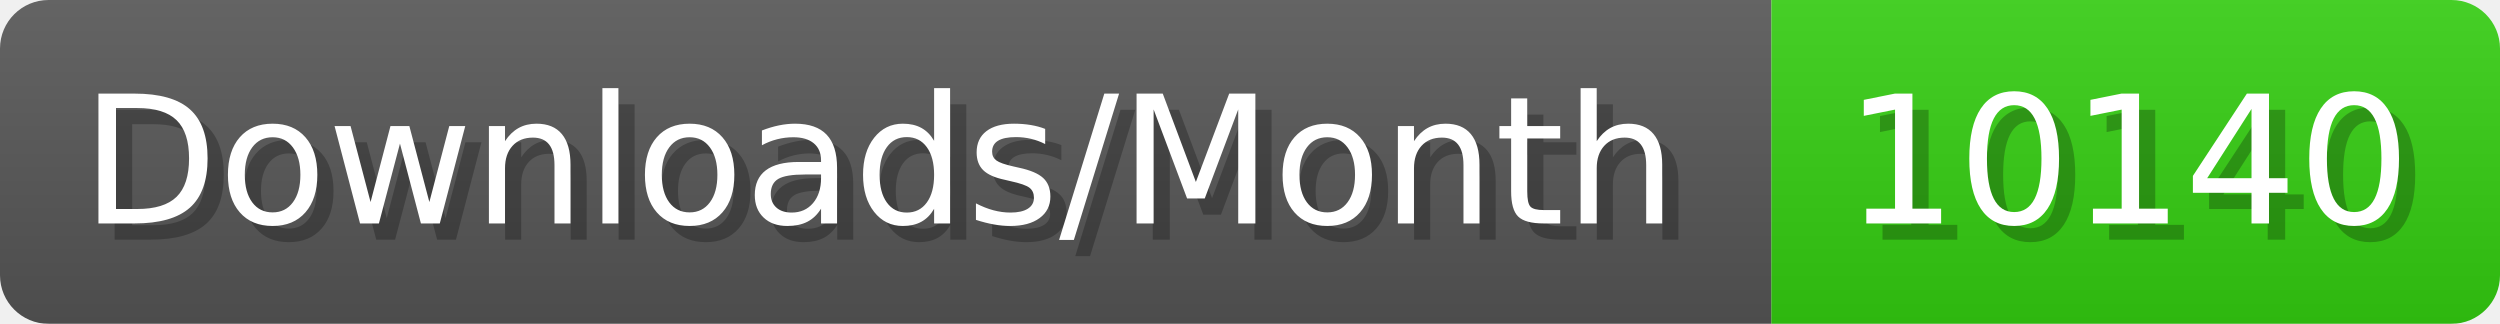
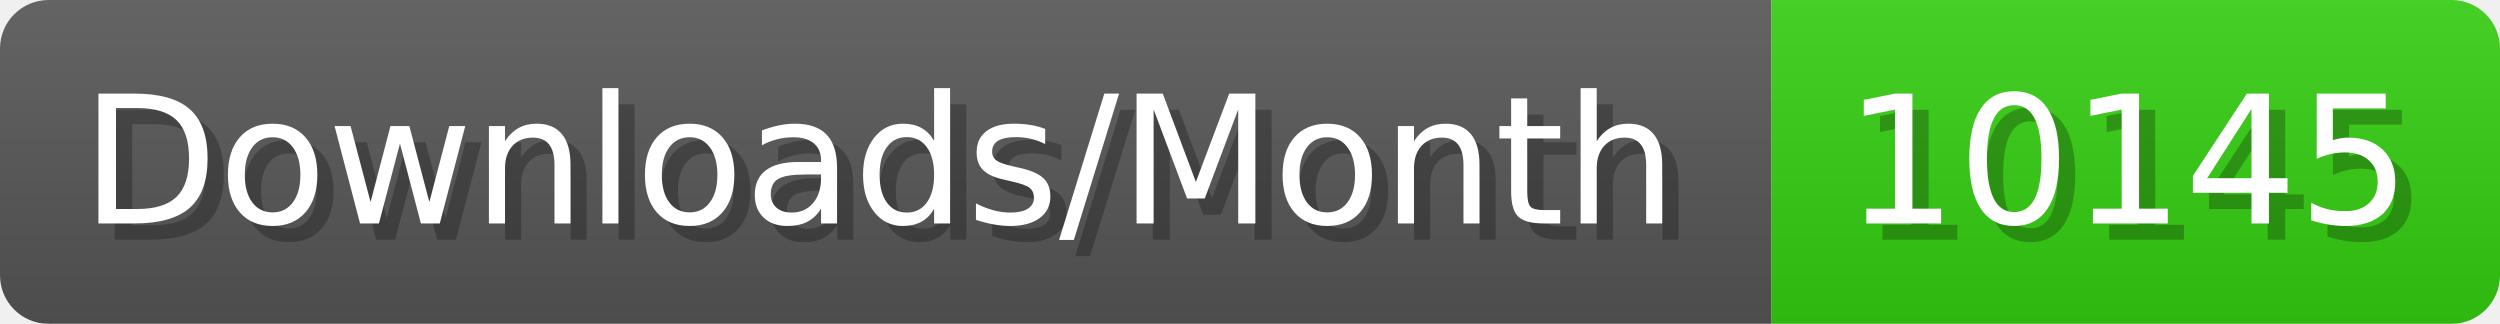
- <svg xmlns="http://www.w3.org/2000/svg" width="154.4" height="20" viewBox="0 0 1544 200" role="img" aria-label="Downloads/Month: 10140">
+ <svg xmlns="http://www.w3.org/2000/svg" width="154.4" height="20" viewBox="0 0 1544 200" role="img" aria-label="Downloads/Month: 10145">
  <linearGradient id="YlXUI" x2="0" y2="100%">
    <stop offset="0" stop-opacity=".1" stop-color="#EEE" />
    <stop offset="1" stop-opacity=".1" />
  </linearGradient>
  <mask id="JHhop">
    <rect width="1544" height="200" rx="30" fill="#FFF" />
  </mask>
  <g mask="url(#JHhop)">
    <rect width="1094" height="200" fill="#555" />
    <rect width="450" height="200" fill="#3C1" x="1094" />
    <rect width="1544" height="200" fill="url(#YlXUI)" />
  </g>
  <g aria-hidden="true" fill="#fff" text-anchor="start" font-family="Verdana,DejaVu Sans,sans-serif" font-size="110">
    <text x="60" y="148" textLength="994" fill="#000" opacity="0.25">Downloads/Month</text>
    <text x="50" y="138" textLength="994">Downloads/Month</text>
-     <text x="1149" y="148" textLength="350" fill="#000" opacity="0.25">10140</text>
-     <text x="1139" y="138" textLength="350">10140</text>
+     <text x="1149" y="148" textLength="350" fill="#000" opacity="0.25">10145</text>
+     <text x="1139" y="138" textLength="350">10145</text>
  </g>
</svg>
